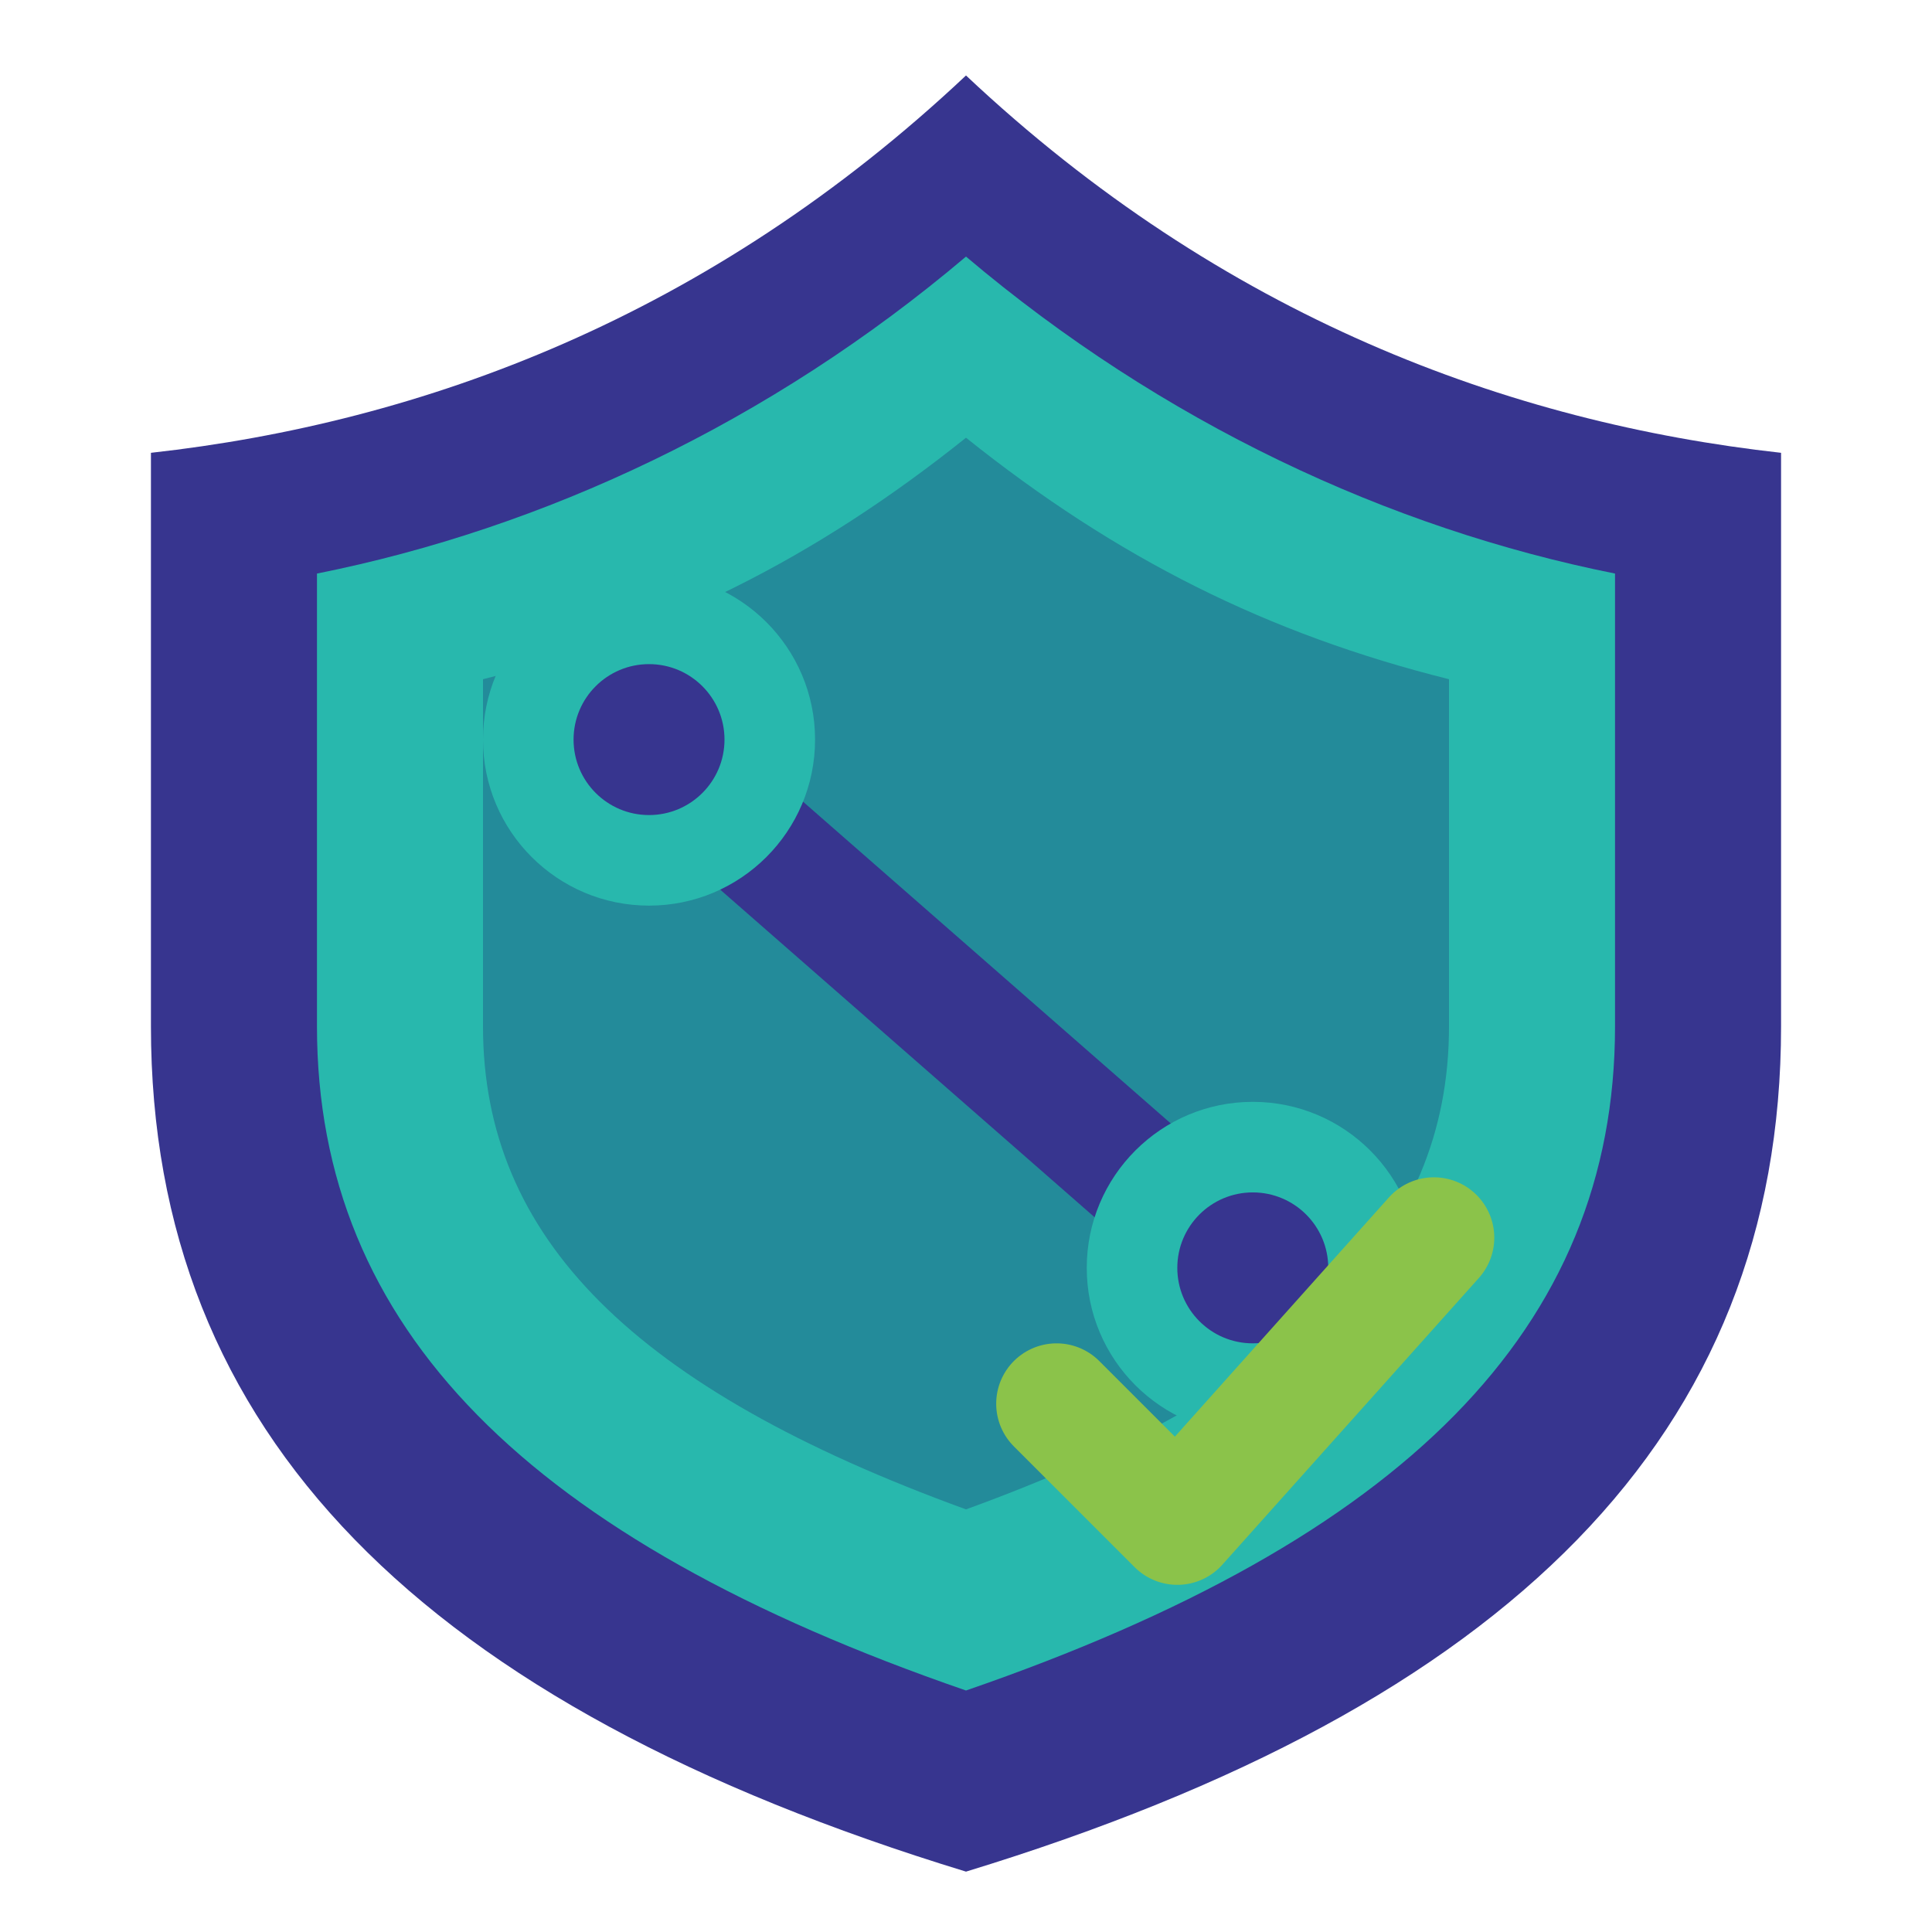
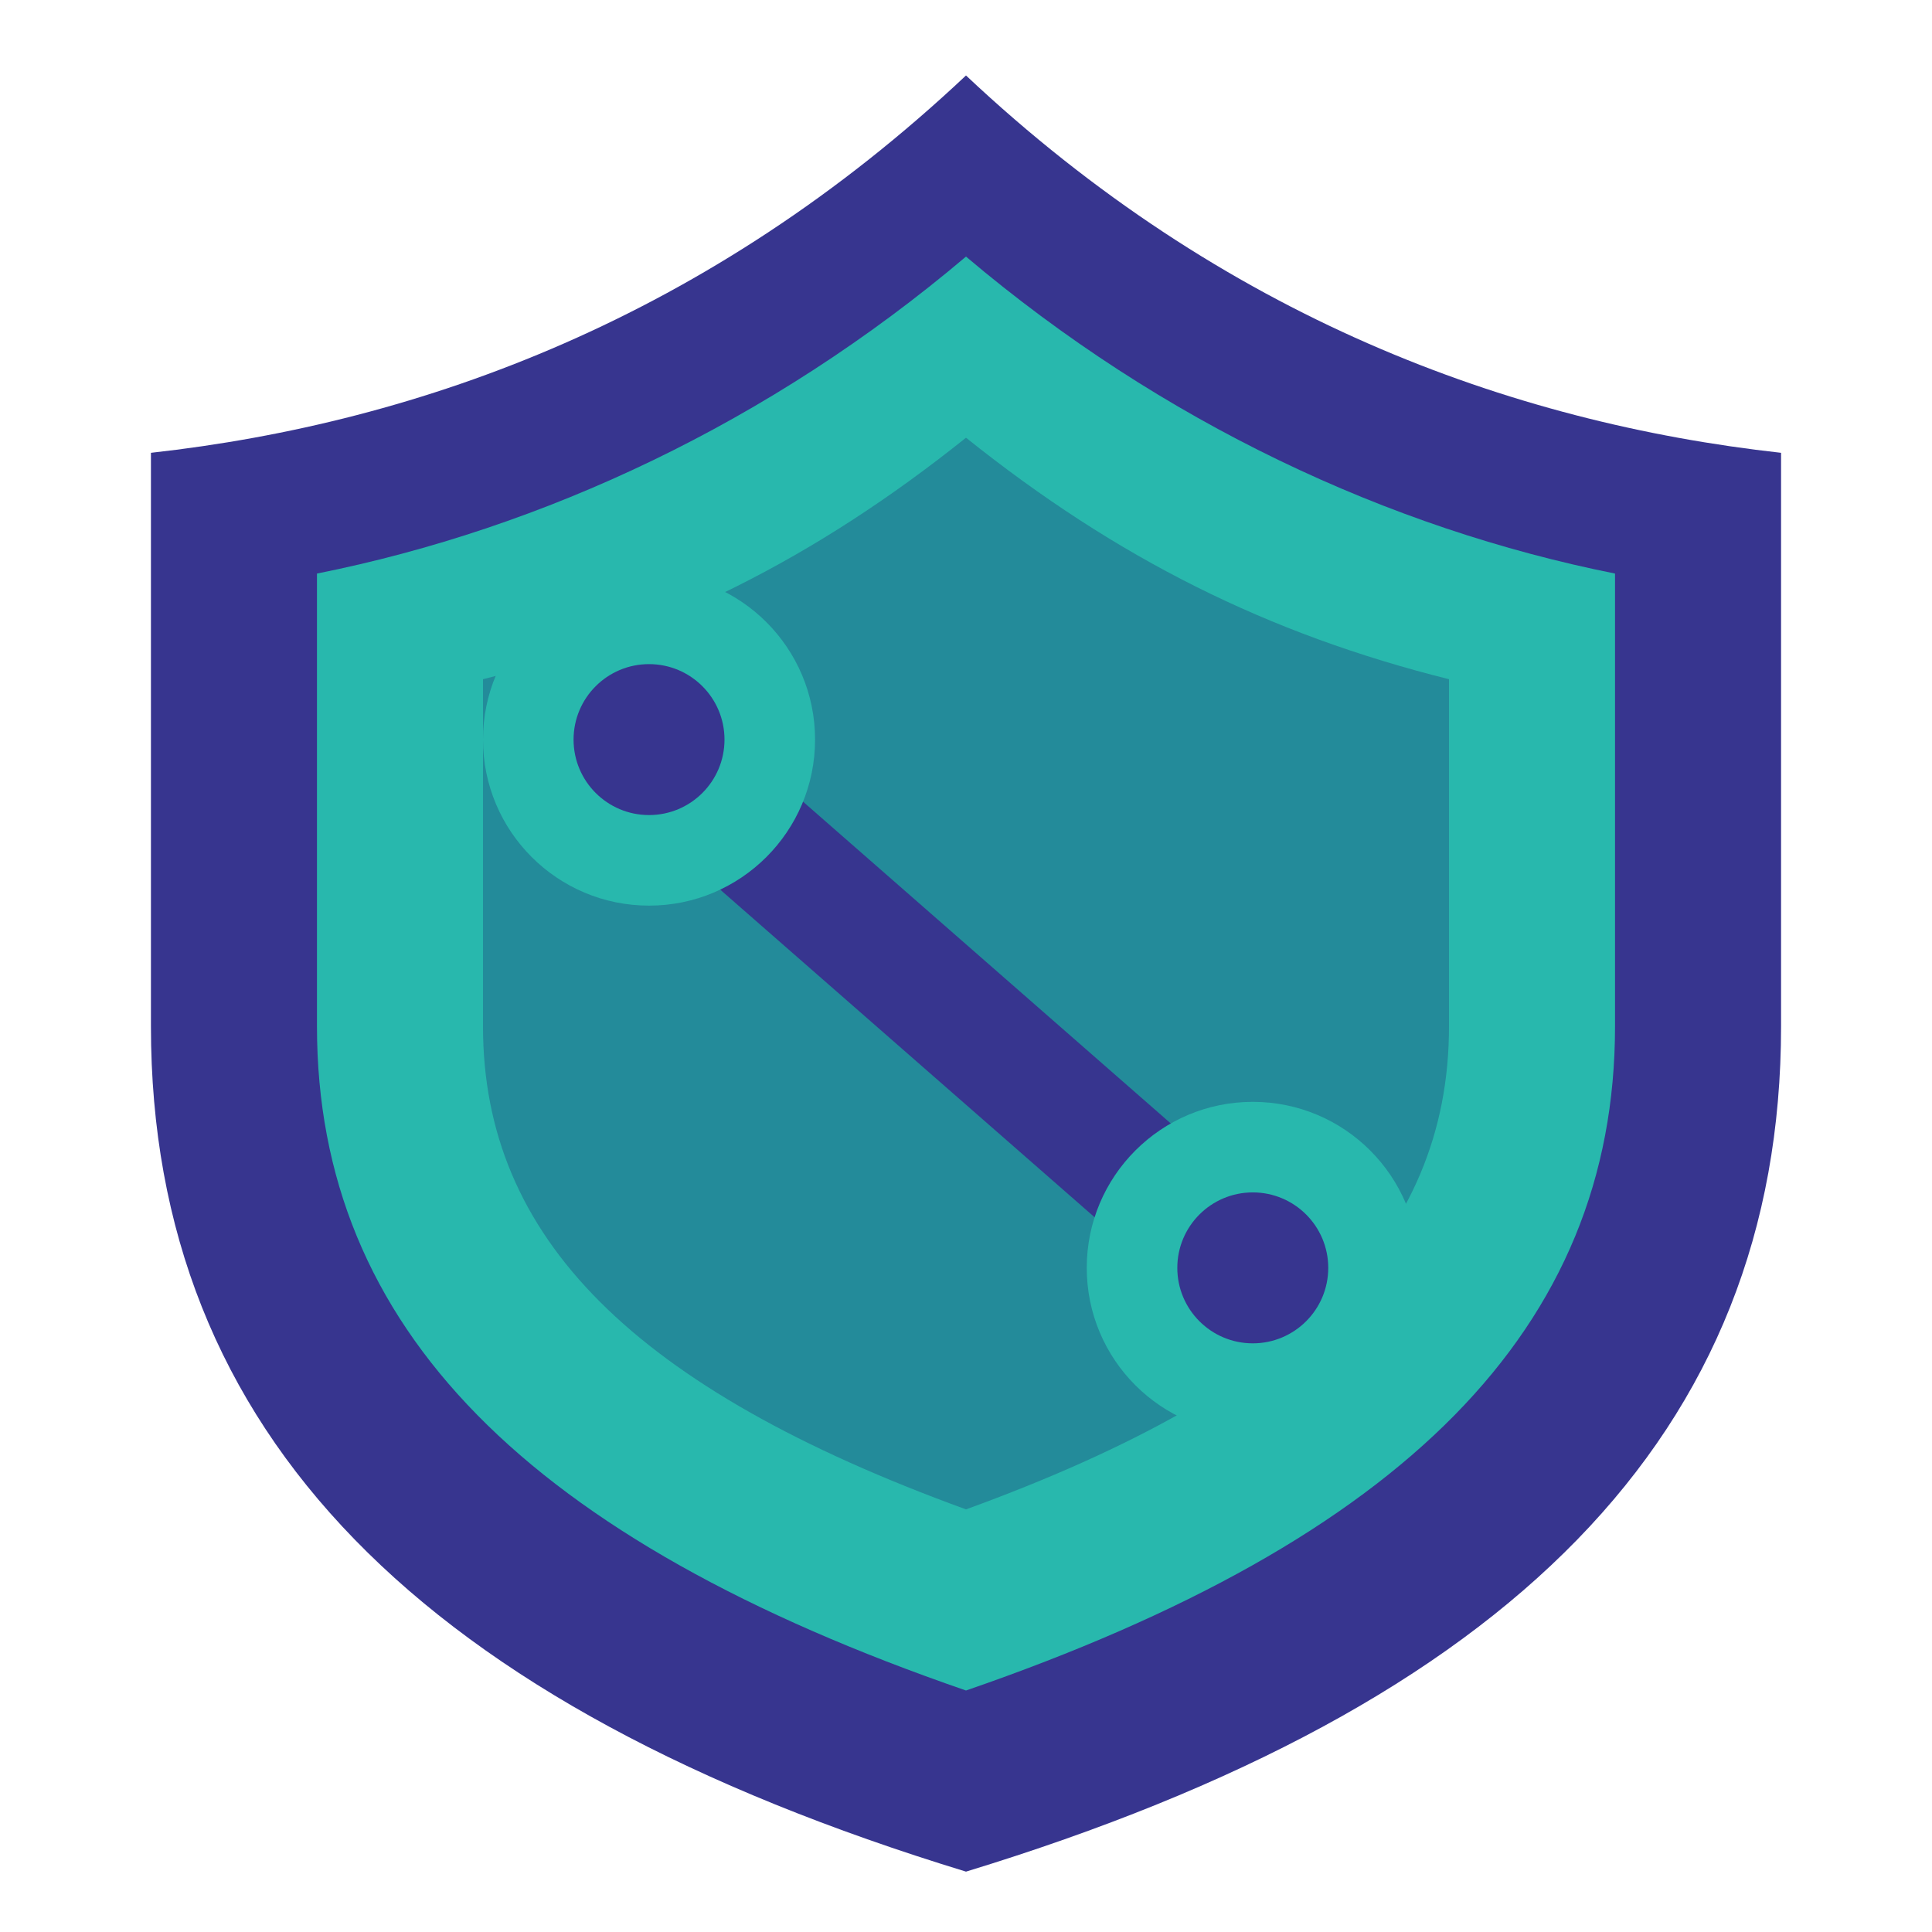
<svg xmlns="http://www.w3.org/2000/svg" viewBox="0 0 128 128">
  <path fill="#37358f" d="M64 5c17 16 36 23 54 25v38c0 27-18 45-54 56C28 113 10 95 10 68V30c18-2 37-9 54-25z" />
  <path fill="#28b8ad" d="M64 17c13 11 28 18 43 21v30c0 20-14 34-43 44-29-10-43-24-43-44V38c15-3 30-10 43-21z" />
  <path fill="#238b9a" d="M64 29c10 8 20 13 32 16v23c0 14-10 24-32 32-22-8-32-18-32-32V45c12-3 22-8 32-16z" />
  <path fill="none" stroke="#37358f" stroke-linecap="round" stroke-width="8" d="M47 53l32 28" />
  <circle cx="43" cy="49" r="11" fill="#28b8ad" />
  <circle cx="43" cy="49" r="5" fill="#37358f" />
  <circle cx="83" cy="84" r="11" fill="#28b8ad" />
  <circle cx="83" cy="84" r="5" fill="#37358f" />
-   <path fill="none" stroke="#8bc34a" stroke-linecap="round" stroke-linejoin="round" stroke-width="8" d="M70 93l8 8 17-19" />
</svg>
